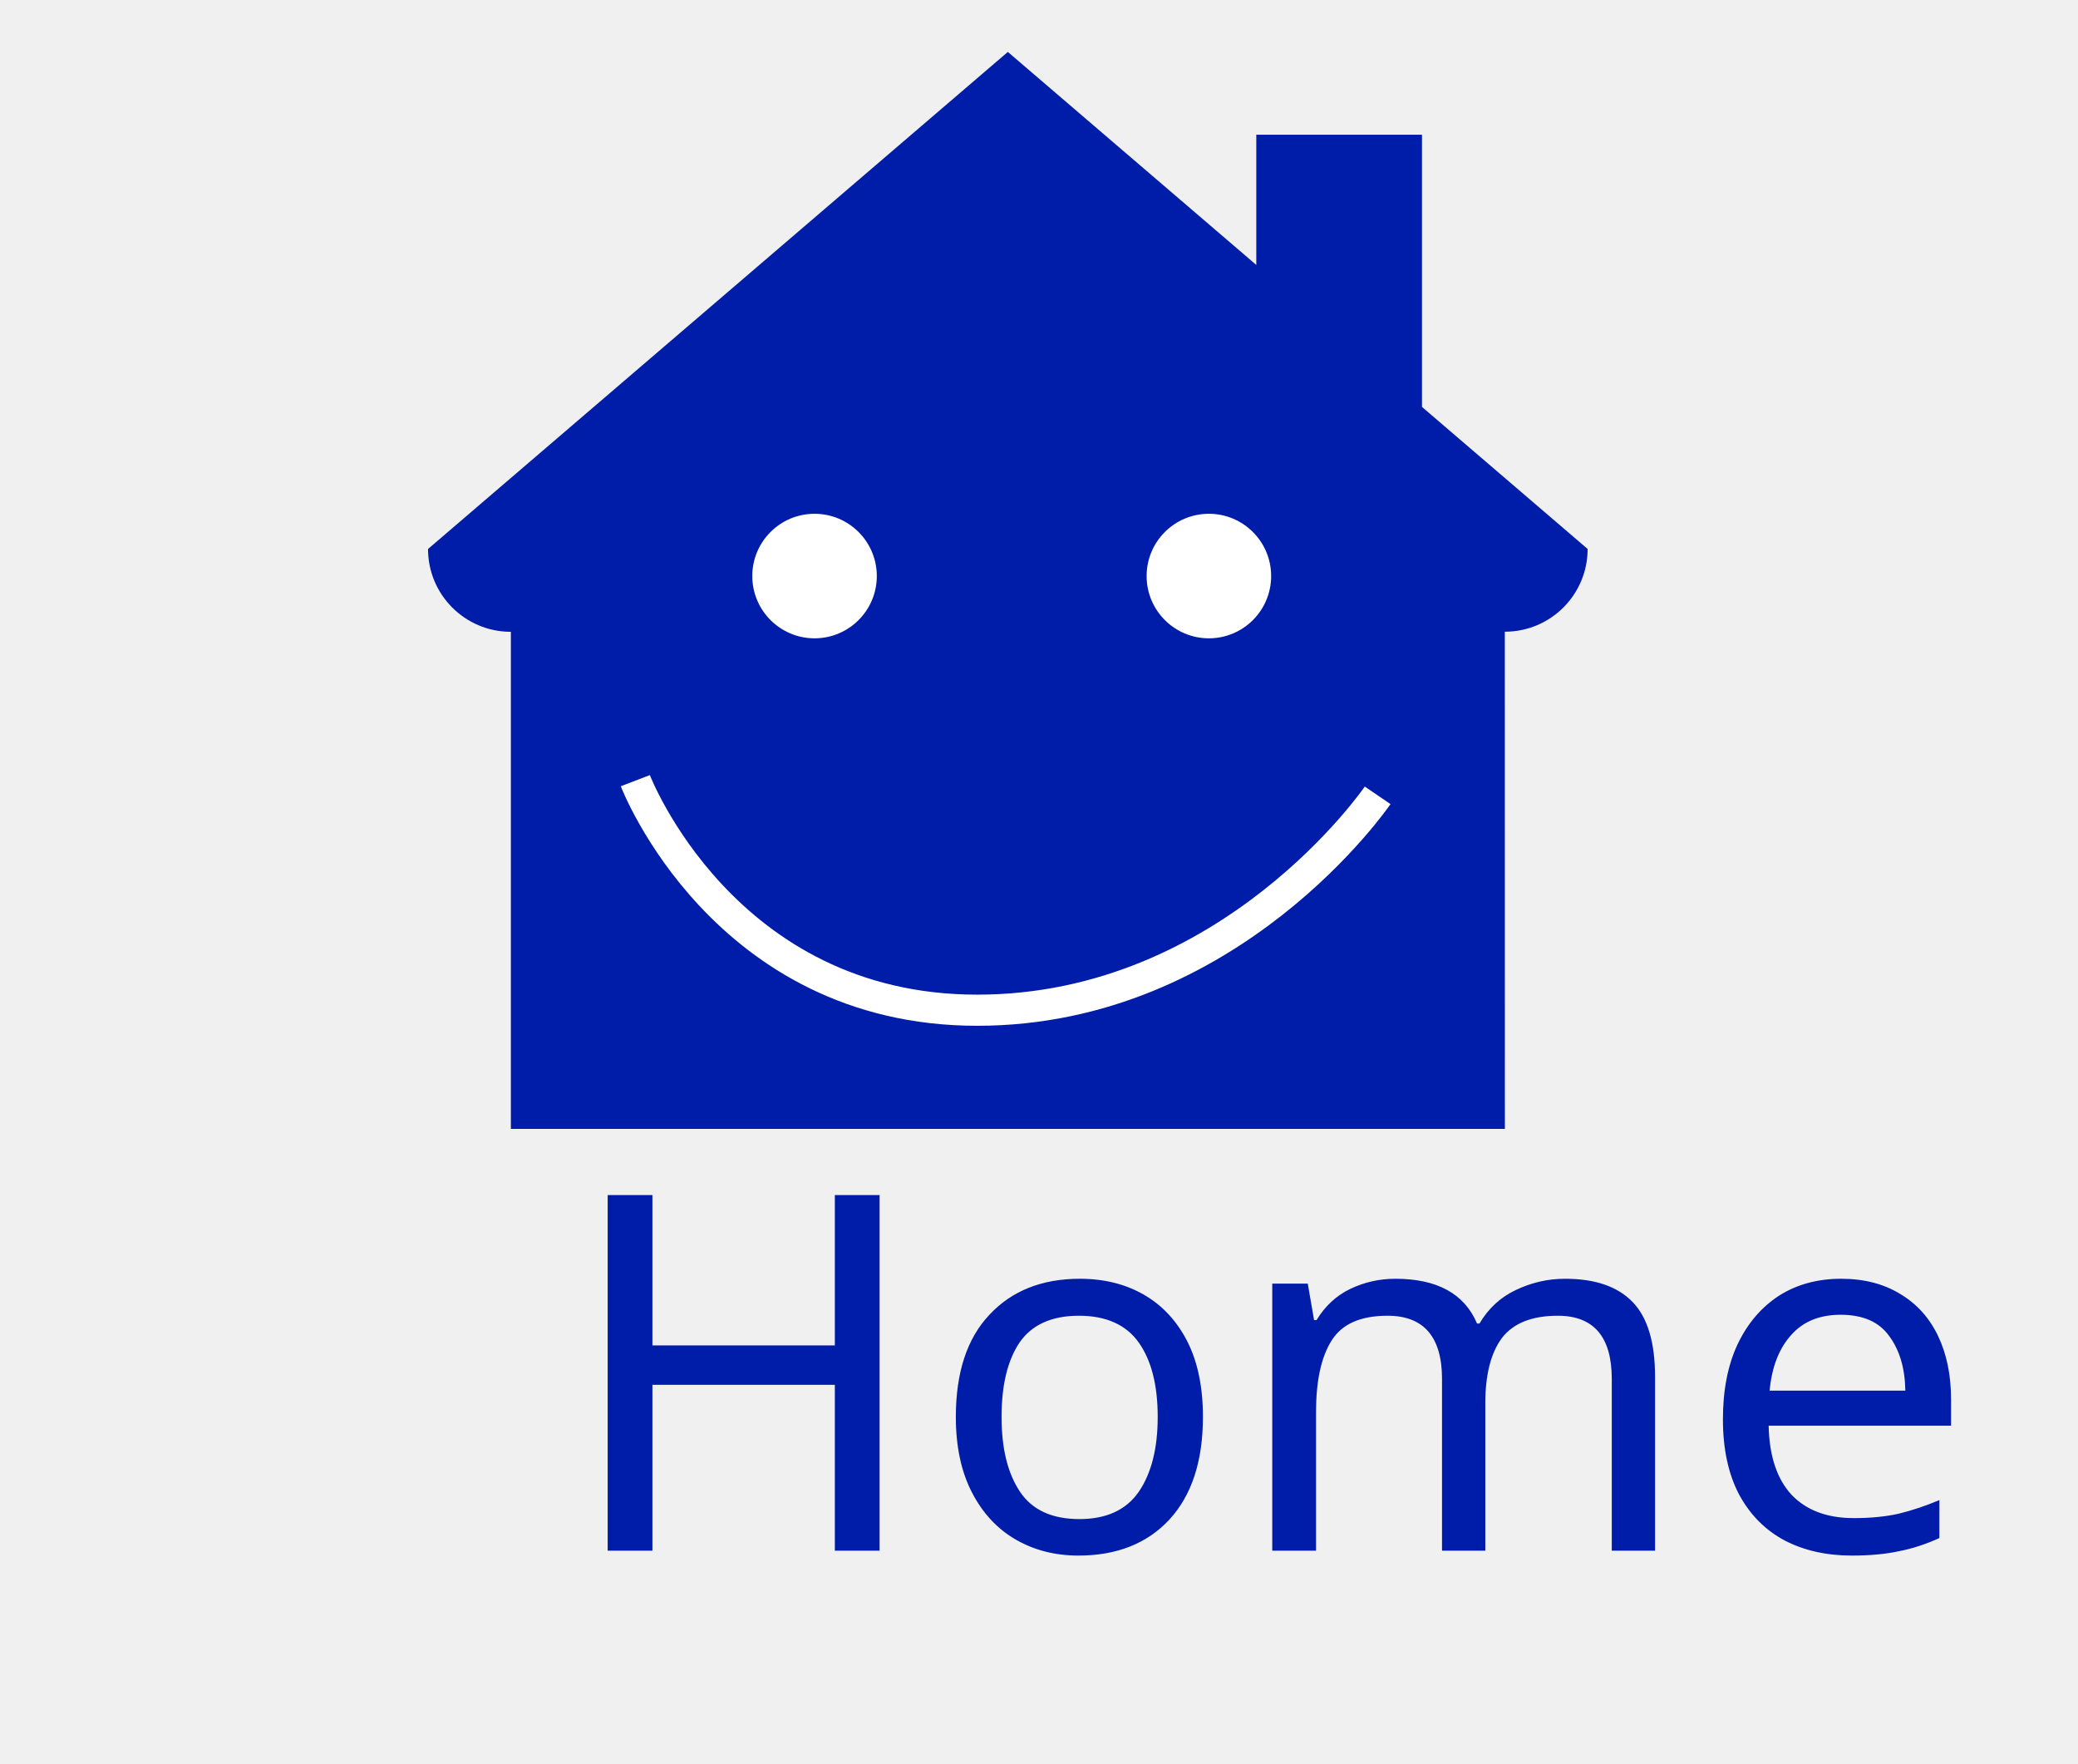
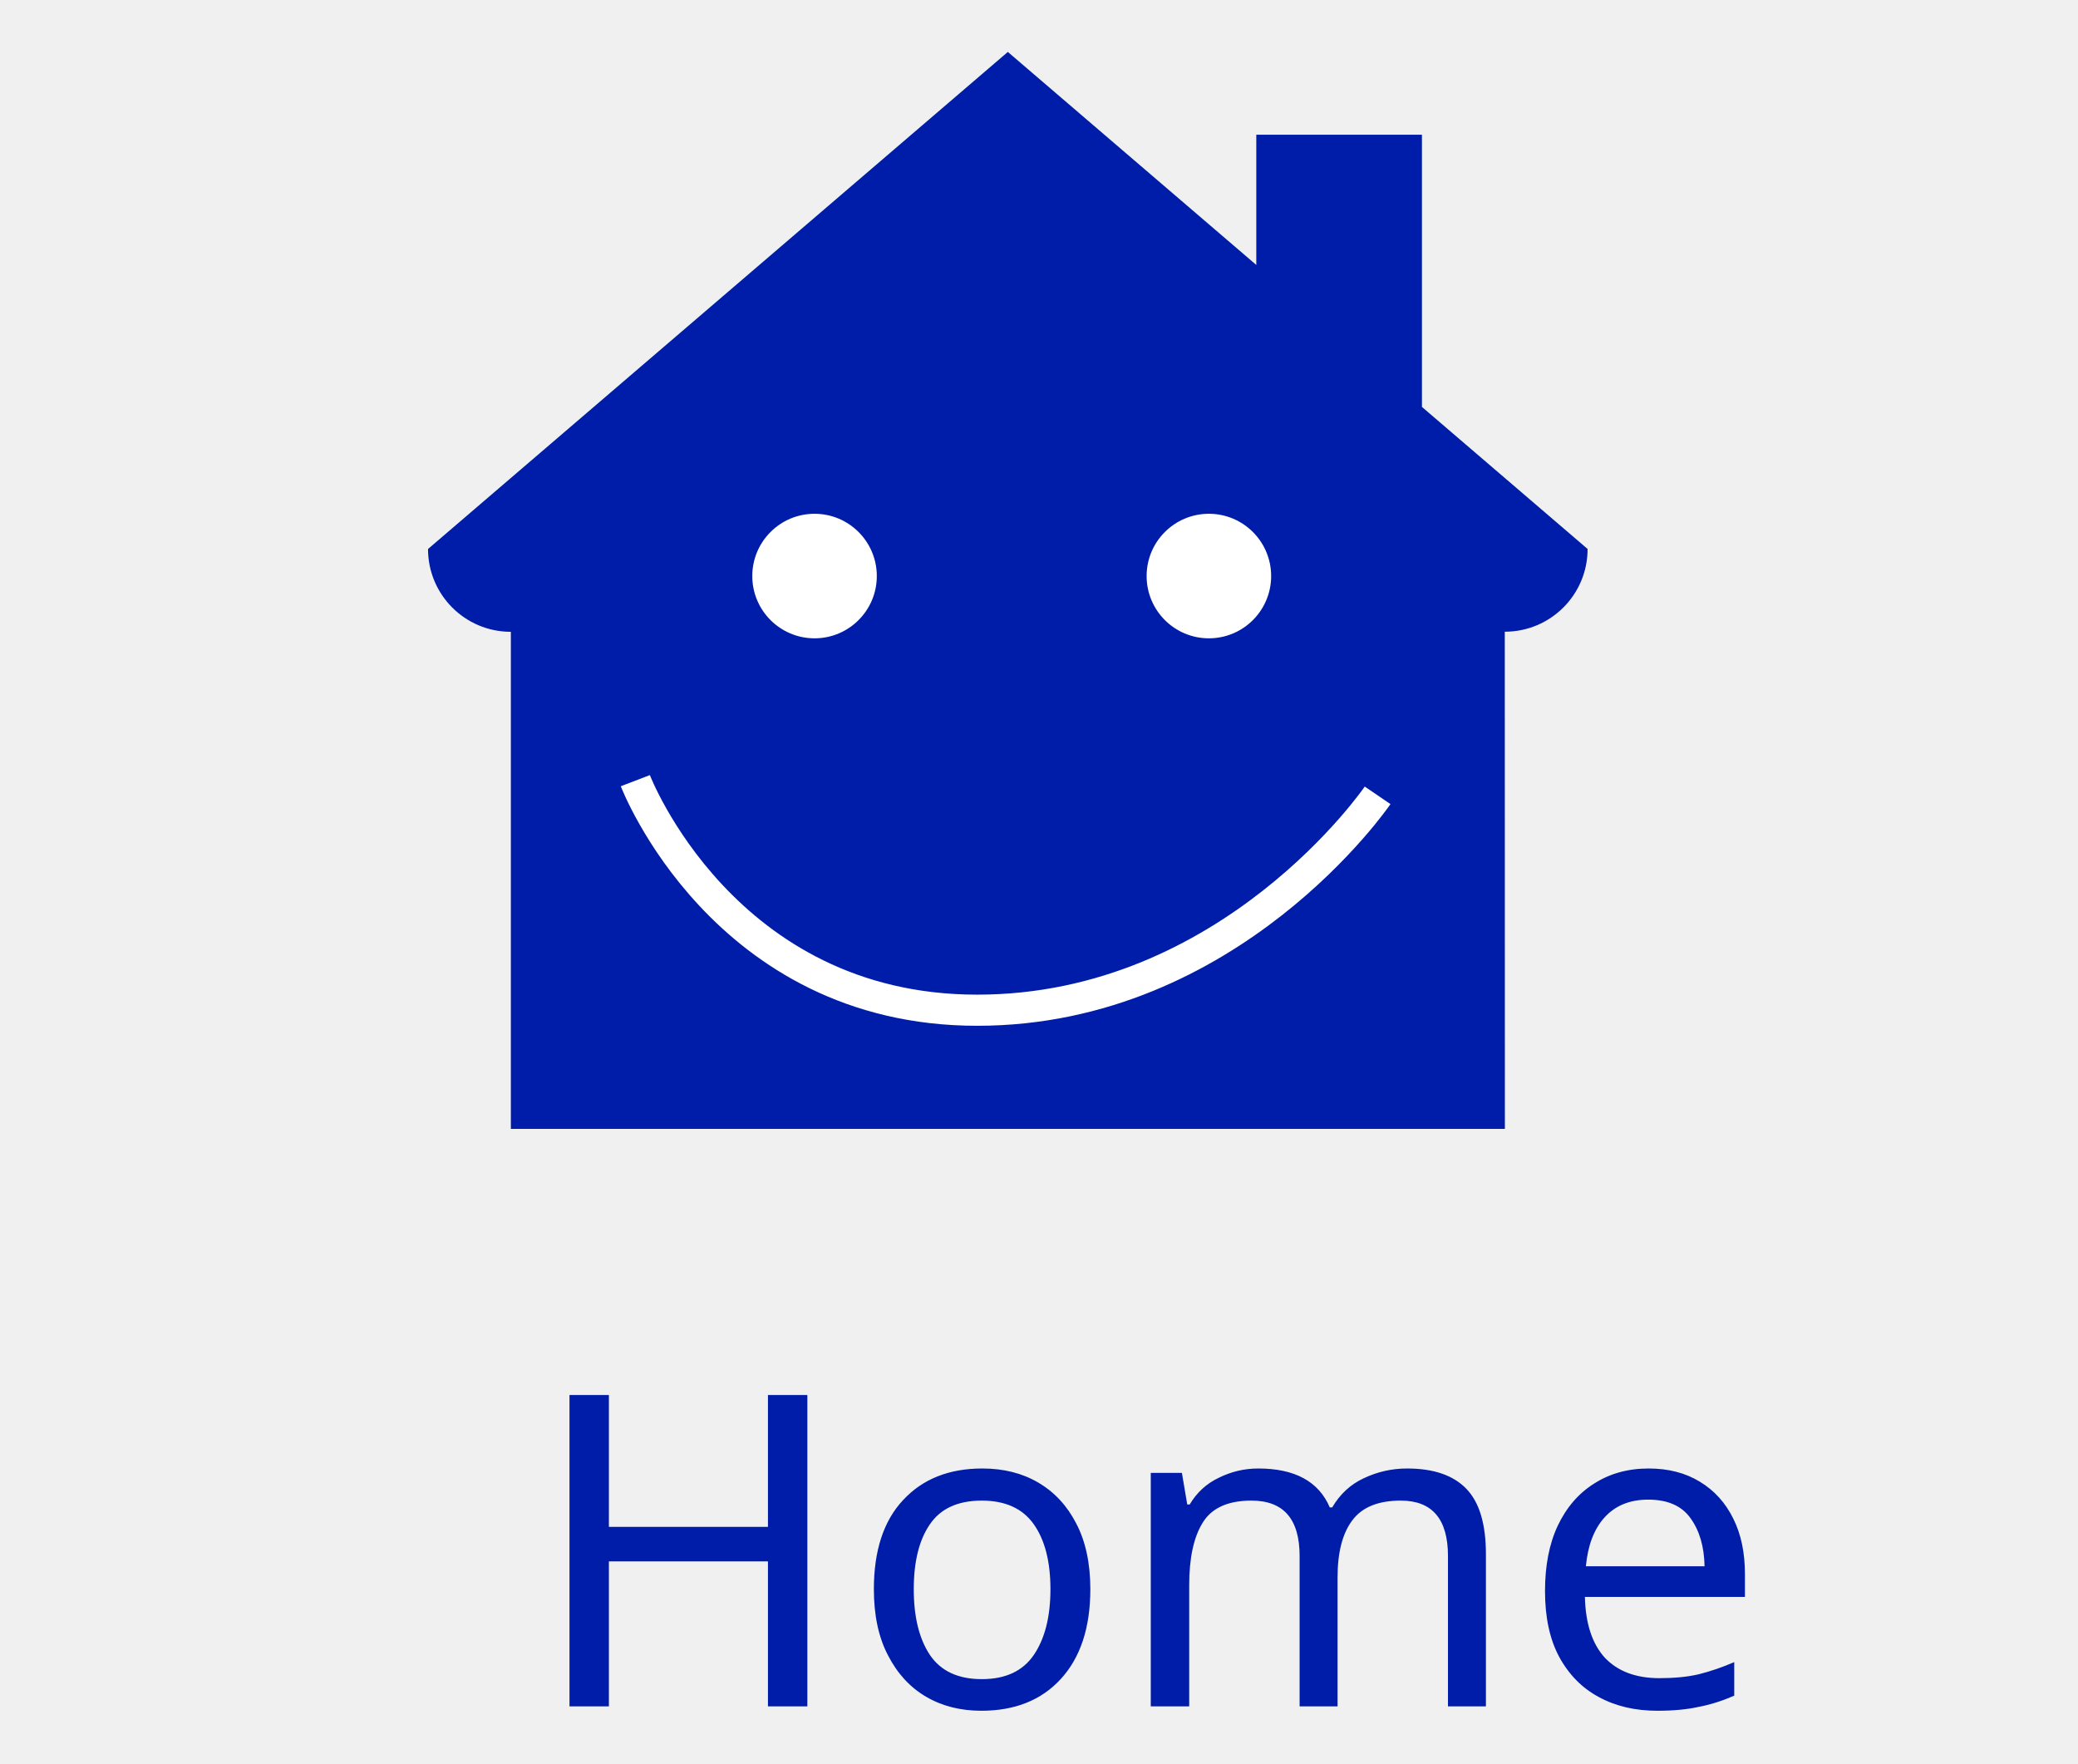
<svg xmlns="http://www.w3.org/2000/svg" version="1.1" id="Layer_1" x="0px" y="0px" width="66.75px" height="56.635px" viewBox="0 0 66.75 56.635" enable-background="new 0 0 66.75 56.635" xml:space="preserve">
  <g id="Layer_1_1_">
    <g>
      <g>
        <rect x="6" y="37.26" fill="none" width="66.75" height="19.375" />
-         <text transform="matrix(1 0 0 1 9.6528 49.8066)" fill="#001DAA" font-family="'Roboto-Regular'" font-size="16">  Home</text>
+         <text transform="matrix(1 0 0 1 9.6528 54.8066)" fill="#001DAA" font-family="'Roboto-Regular'" font-size="14">  Home</text>
      </g>
    </g>
    <g>
-       <path fill="#001DAA" d="M48.34,36.258H37.697H27.053H16.41V20.293c-1.47,0-2.661-1.19-2.661-2.66L32.374,1.668l7.981,6.842V4.328    h5.322v8.742l5.321,4.562c0,1.469-1.19,2.658-2.66,2.658L48.34,36.258z" />
+       <path fill="#001DAA" d="M48.34,36.258H37.697H27.053H16.41V20.293c-1.471,0-2.661-1.19-2.661-2.66L32.374,1.668l7.981,6.842V4.328    h5.321v8.742l5.321,4.562c0,1.469-1.189,2.658-2.66,2.658L48.34,36.258z" />
    </g>
    <circle fill="#FFFFFF" cx="26.165" cy="18.502" r="2" />
    <circle fill="#FFFFFF" cx="38.832" cy="18.502" r="2" />
-     <path fill="none" stroke="#FFFFFF" stroke-miterlimit="10" d="M20.408,25.074c0,0,2.823,7.373,10.981,7.373   c8.158,0,12.864-6.902,12.864-6.902" />
+     <path fill="none" stroke="#FFFFFF" stroke-miterlimit="10" d="M20.408,25.074c0,0,2.822,7.373,10.98,7.373   s12.864-6.902,12.864-6.902" />
  </g>
-   <g id="nyt_x5F_exporter_x5F_info" display="none">
- </g>
</svg>
